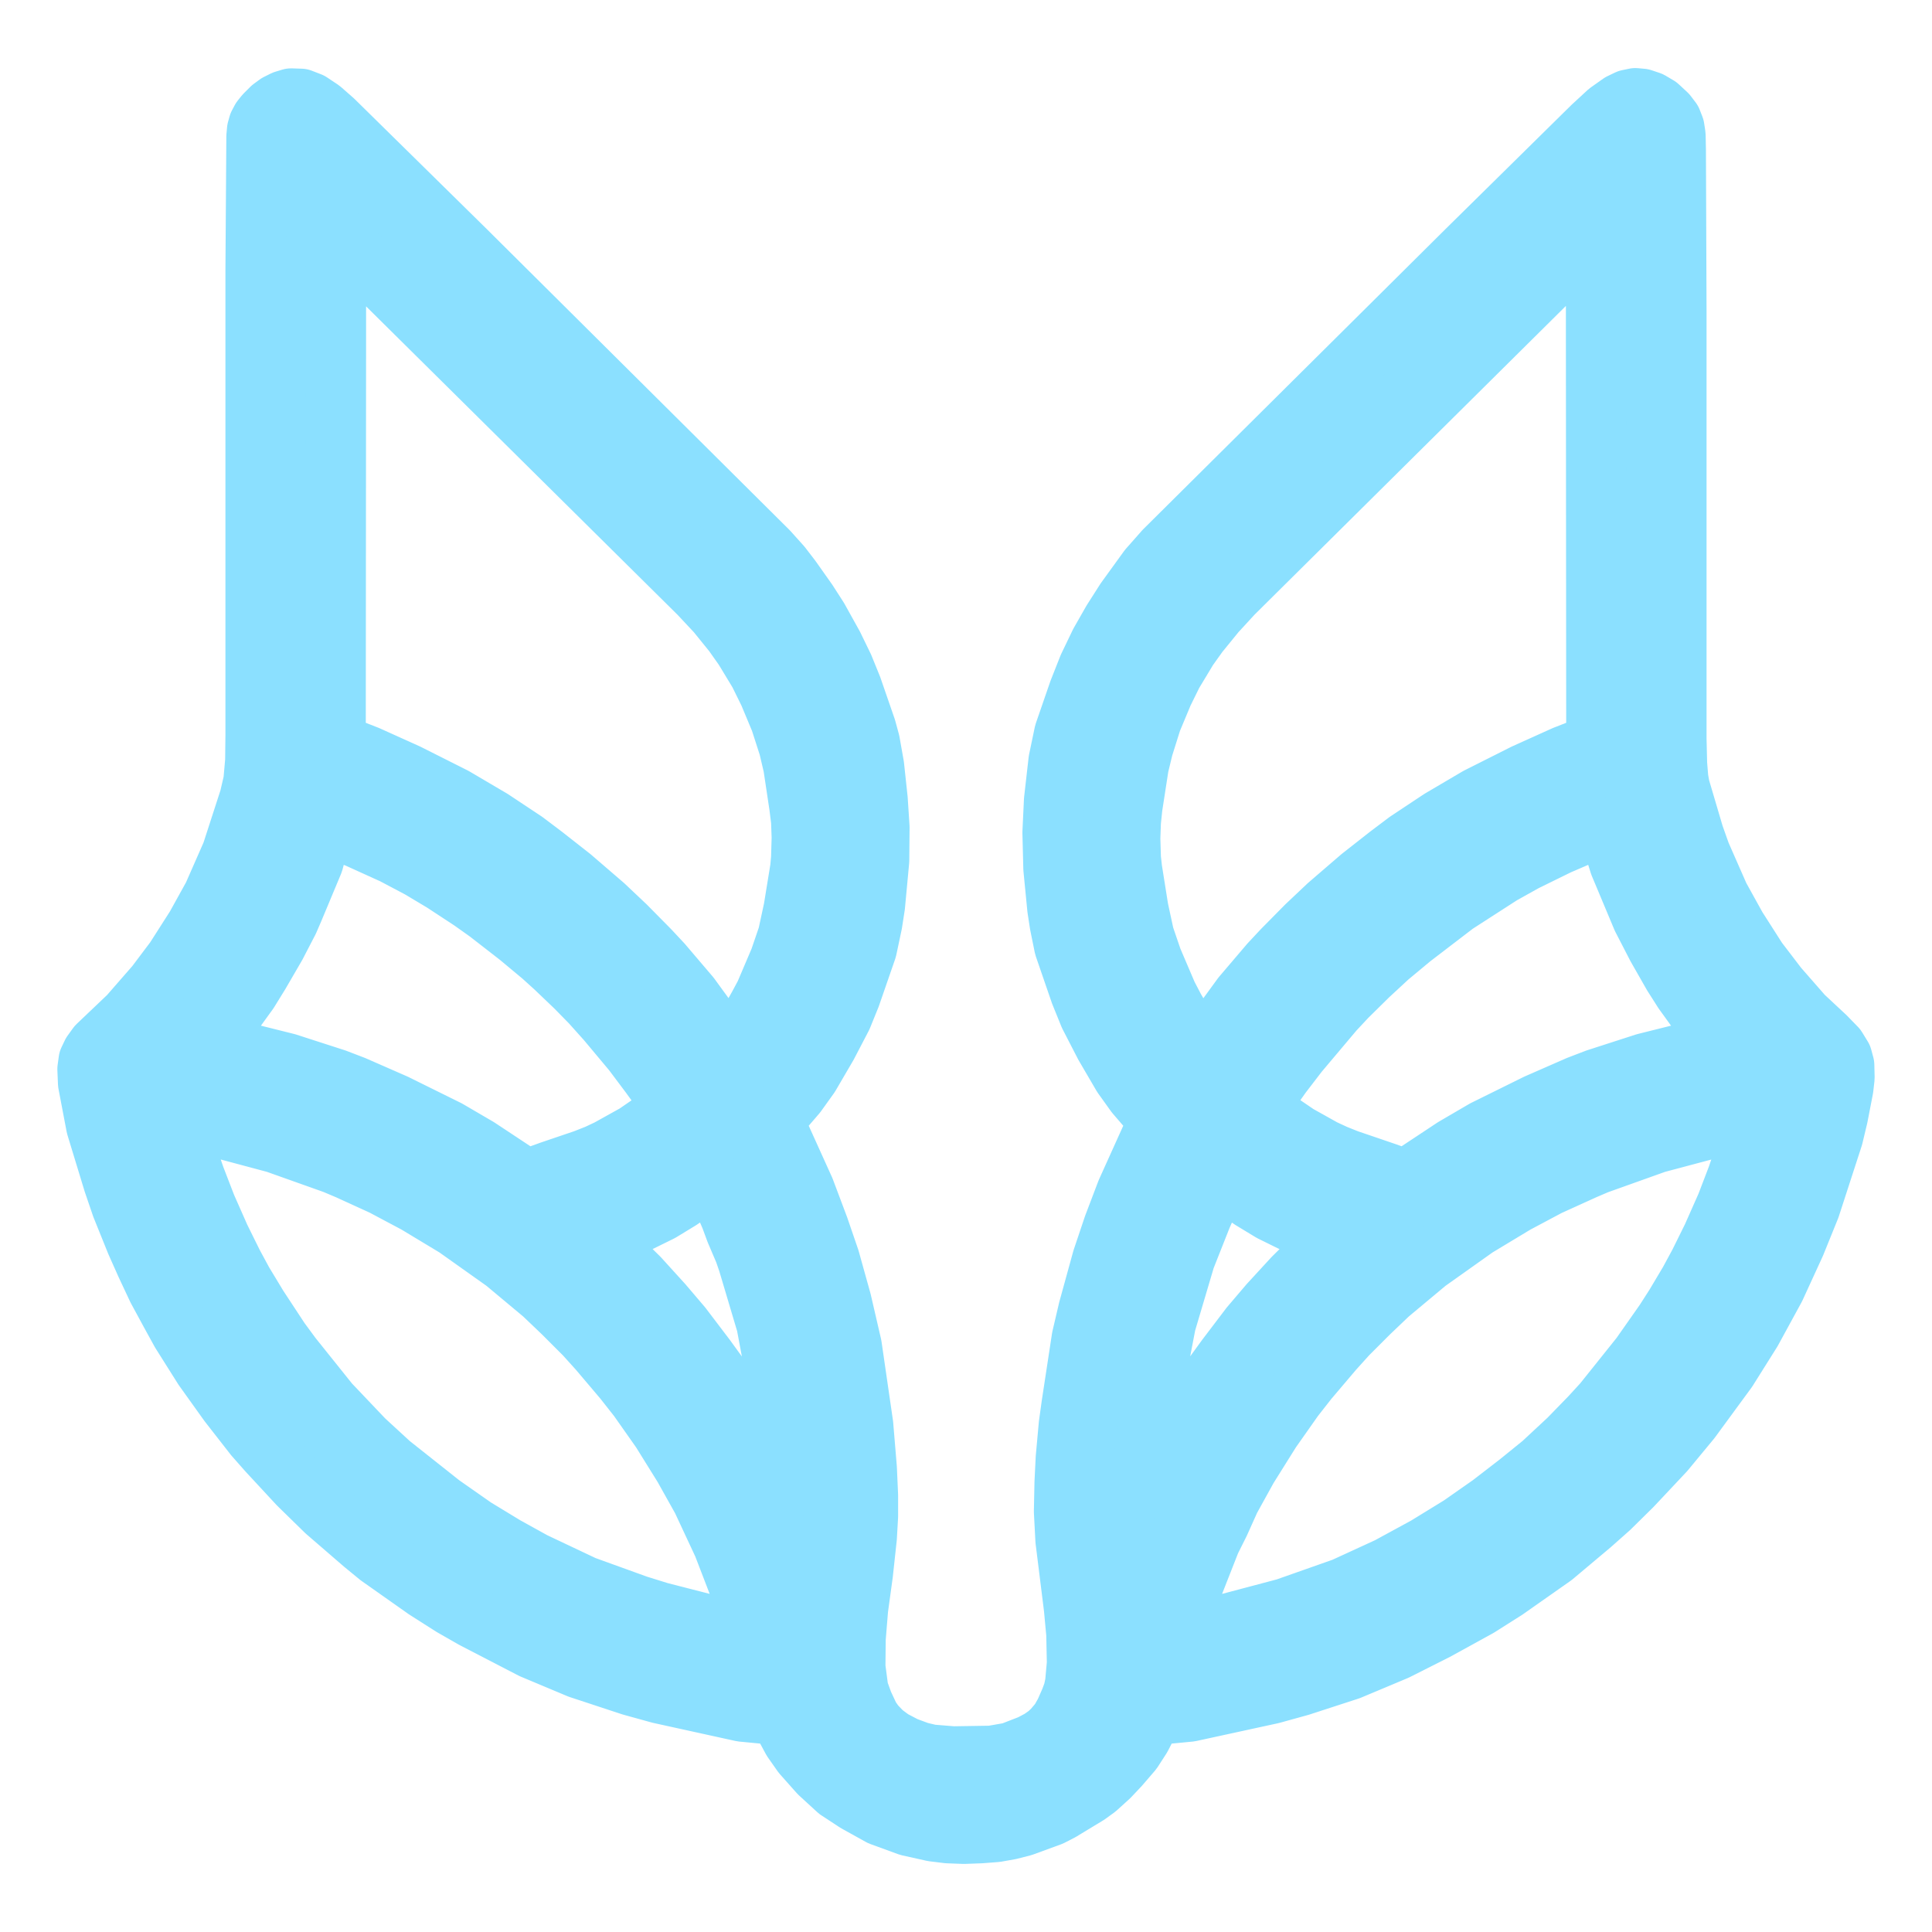
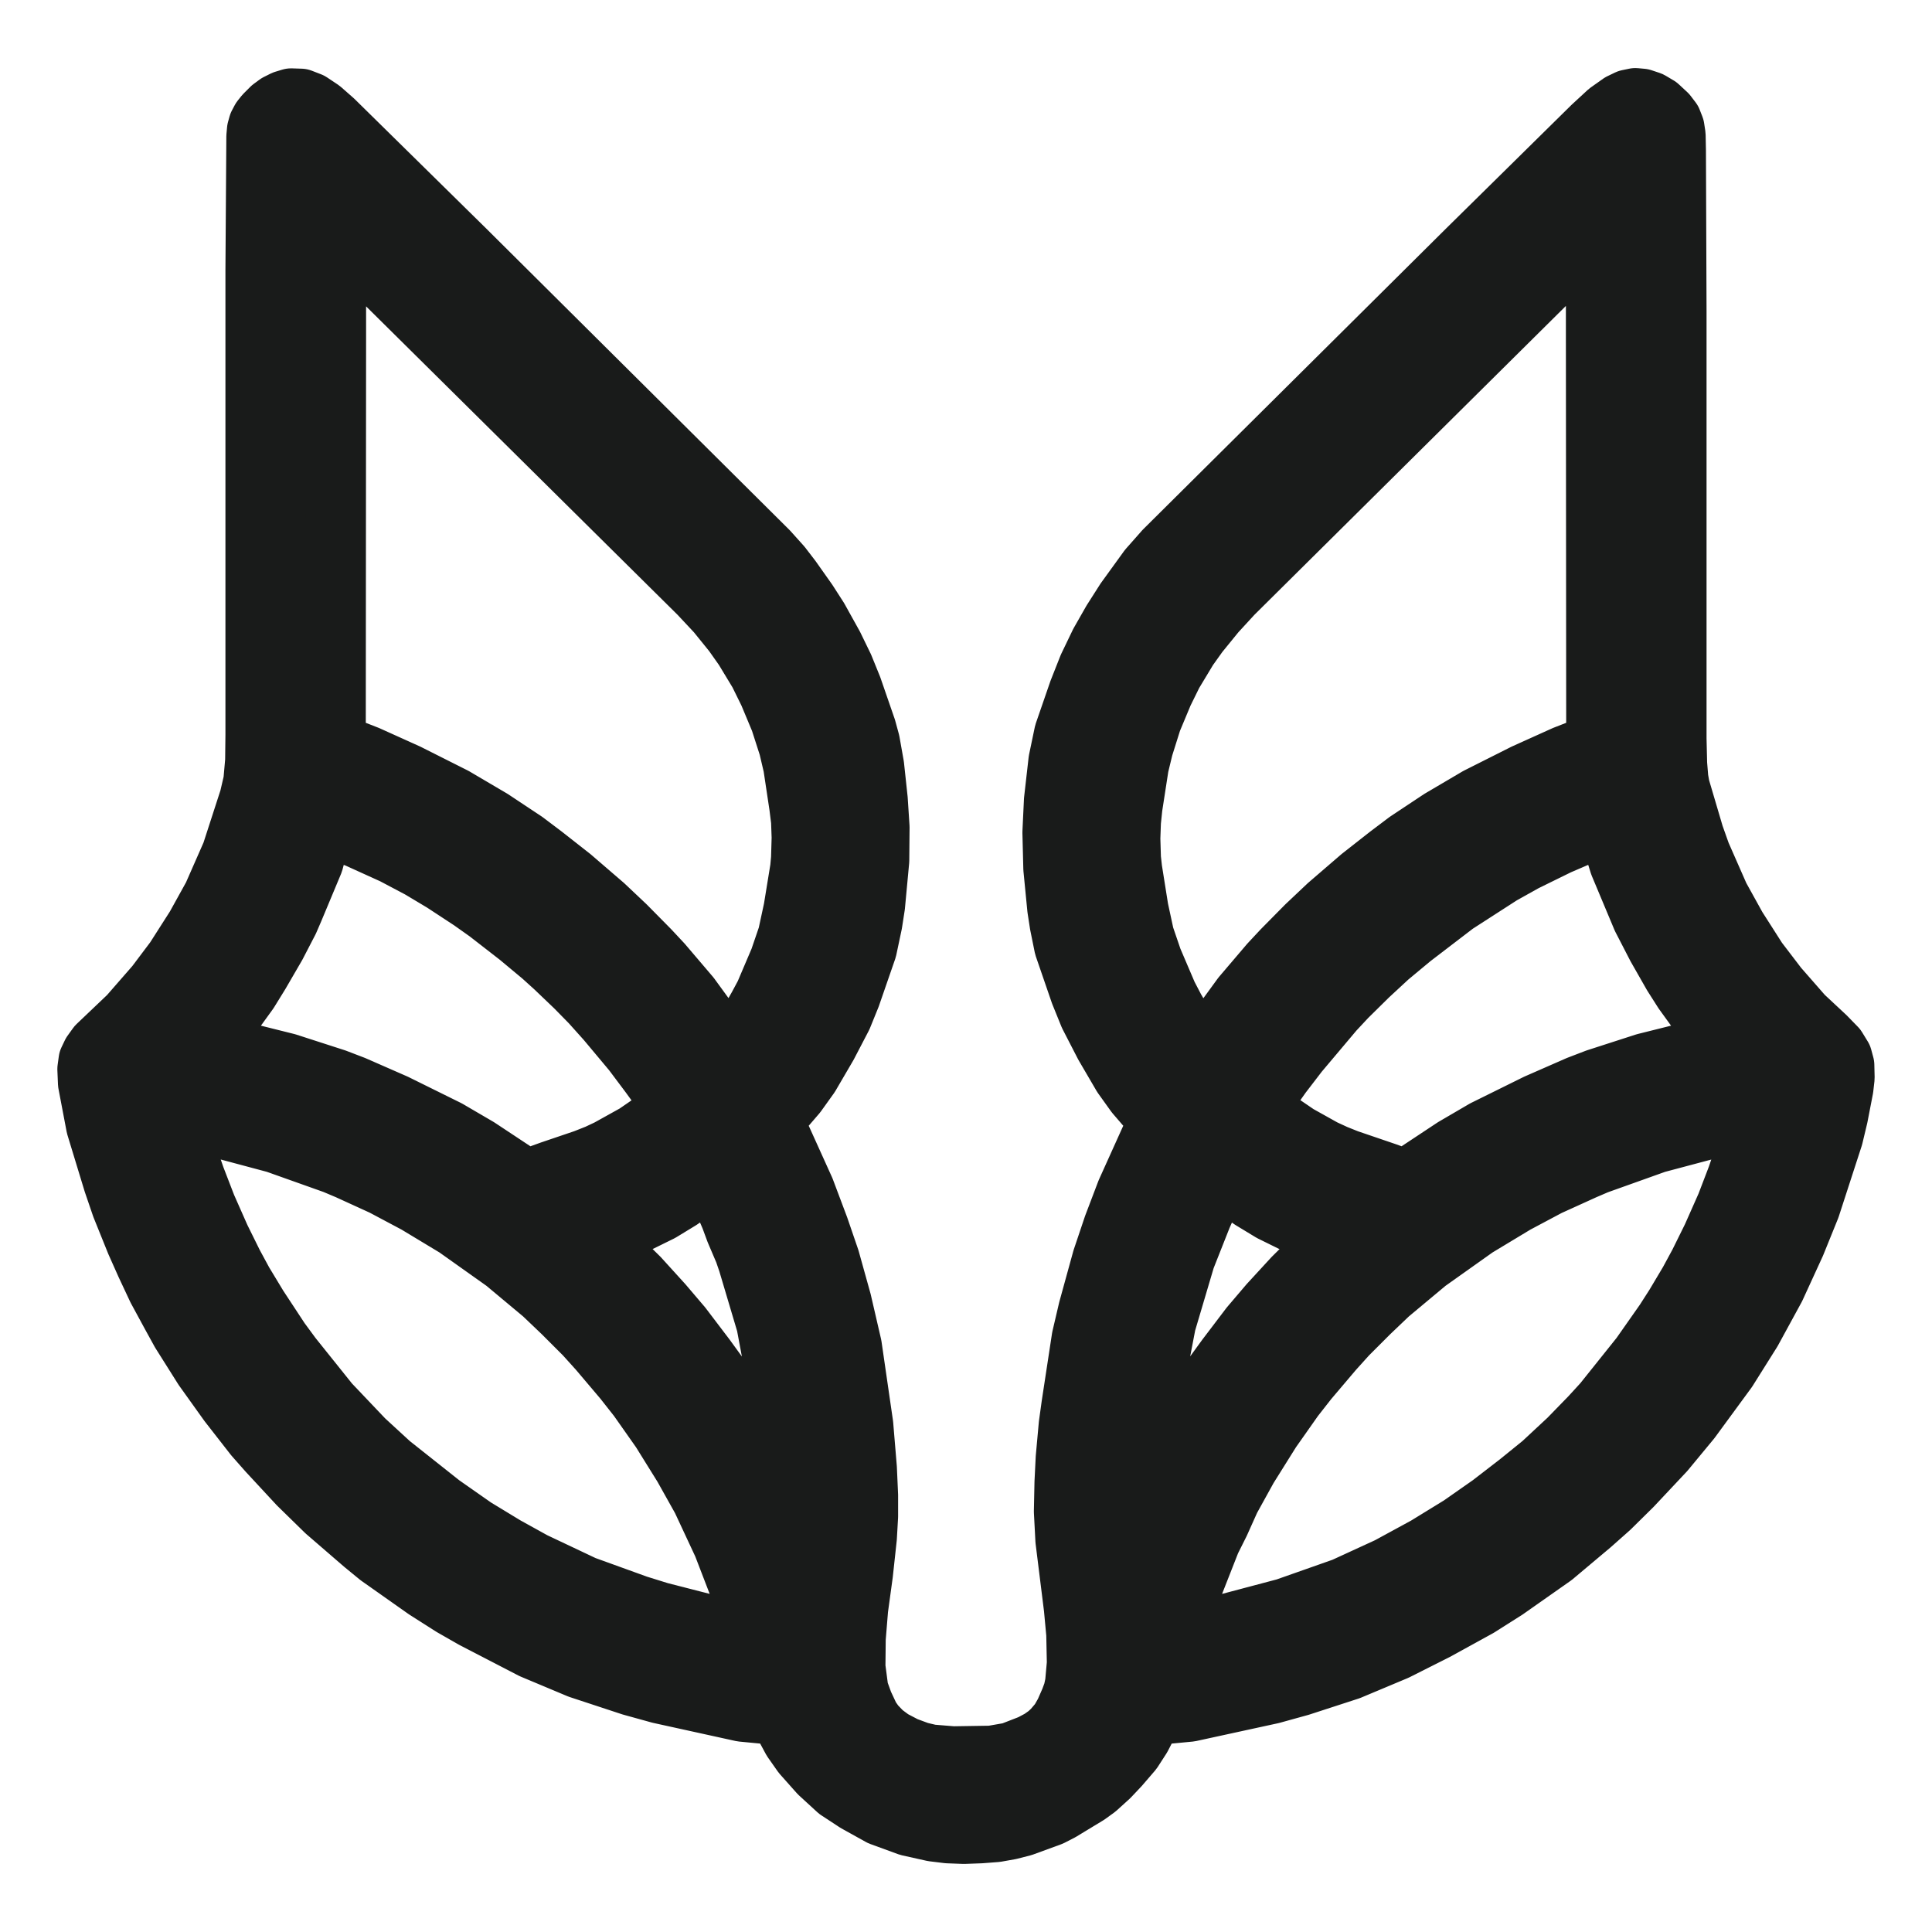
<svg xmlns="http://www.w3.org/2000/svg" width="256" height="256" viewBox="0 0 256 256">
-   <path transform="translate(10 11.42) scale(0.39986)" fill="#8BE0FF" fill-rule="evenodd" stroke="#8BE0FF" stroke-width="20.01" stroke-linejoin="round" d="M71.6 4.1L74.7 4.2L77.8 5.4L81.4 7.8L85.5 11.4L129.2 54.4L229.5 154.1L233.9 159.0L237.2 163.3L242.5 170.8L246.1 176.4L251.1 185.4L254.5 192.4L257.3 199.3L262.0 212.9L263.2 217.3L264.6 225.2L265.8 236.4L266.4 245.6L266.3 256.6L264.9 271.6L264.0 277.4L262.2 285.9L256.8 301.5L254.0 308.4L249.1 317.8L243.2 327.9L238.9 333.9L232.1 341.8L231.6 342.9L231.5 343.8L231.9 345.0L234.0 348.9L241.6 365.7L246.3 378.2L249.9 388.7L253.8 402.7L257.2 417.4L261.0 443.6L262.2 458.0L262.6 467.0L262.6 473.9L262.2 480.9L260.9 492.9L259.3 504.6L258.5 514.4L258.4 523.9L259.4 531.5L261.0 535.9L263.2 540.6L264.9 543.0L267.5 545.7L270.6 548.0L275.0 550.3L279.6 552.0L283.4 552.9L290.8 553.5L303.6 553.3L309.9 552.2L316.6 549.6L319.8 547.9L322.2 546.2L323.9 544.6L326.2 541.9L327.9 538.9L329.7 534.8L330.7 532.1L331.3 529.3L331.9 522.6L331.7 512.9L330.9 504.3L328.1 481.8L327.6 472.3L327.8 462.7L328.2 454.6L329.2 443.6L330.1 437.1L333.5 414.8L335.7 405.4L340.3 388.7L344.0 377.7L348.3 366.4L356.2 348.9L358.3 345.0L358.7 343.6L358.5 342.6L358.1 341.8L351.3 333.9L347.0 327.9L341.1 317.8L336.0 307.9L333.0 300.5L327.7 285.1L326.2 277.7L325.4 272.5L324.1 259.2L323.8 247.3L324.3 236.7L325.8 223.5L327.7 214.4L332.5 200.5L335.7 192.4L339.5 184.5L343.6 177.3L348.0 170.4L355.6 159.9L360.9 153.9L461.1 54.4L502.7 13.4L507.9 8.6L512.0 5.7L514.5 4.5L516.9 4.0L519.1 4.2L521.8 5.1L524.5 6.7L527.3 9.3L528.9 11.4L529.8 13.7L530.2 16.3L530.3 21.3L530.5 74.6L530.5 216.3L530.7 224.6L531.1 229.5L531.6 232.3L536.3 248.2L538.5 254.4L544.7 268.5L550.4 278.8L557.3 289.6L564.1 298.5L572.5 308.1L579.9 315.0L583.5 318.7L585.4 321.8L586.1 324.4L586.2 328.6L585.8 332.1L584.0 341.4L582.4 348.1L574.8 371.5L569.9 383.6L563.2 398.2L555.4 412.5L547.3 425.4L535.2 441.9L526.6 452.3L515.8 463.8L508.4 471.1L502.2 476.6L489.7 487.1L473.9 498.2L464.9 503.9L450.9 511.6L437.6 518.3L422.1 524.8L405.8 530.1L396.4 532.7L369.3 538.6L359.9 539.5L357.7 540.1L356.7 540.8L355.8 541.9L353.1 547.1L350.2 551.6L345.9 556.6L342.5 560.2L338.3 564.0L335.4 566.1L326.5 571.5L323.2 573.2L313.9 576.6L309.6 577.7L305.1 578.5L299.9 578.9L294.4 579.1L289.1 578.9L284.2 578.3L276.1 576.5L266.8 573.1L258.7 568.6L252.6 564.6L246.5 559.0L240.9 552.7L237.6 548.0L234.2 541.7L233.5 540.8L232.5 540.1L230.3 539.5L220.9 538.6L193.6 532.6L184.2 530.0L166.9 524.3L151.4 517.8L131.9 507.7L124.9 503.7L116.1 498.1L100.5 487.1L95.5 483.0L83.0 472.2L73.9 463.3L63.8 452.4L59.3 447.3L50.8 436.4L42.5 424.8L35.0 412.9L31.7 406.9L27.2 398.6L23.4 390.5L20.1 383.1L15.3 371.2L12.6 363.3L6.9 344.6L4.2 330.4L4.0 325.7L4.4 322.8L5.5 320.5L7.3 318.0L17.7 308.1L26.6 297.9L33.0 289.4L39.9 278.6L45.6 268.3L51.8 254.2L57.7 236.0L59.0 230.4L59.6 223.6L59.7 215.0L59.7 61.0L60.0 16.7L60.2 14.5L60.7 12.7L61.6 11.0L62.8 9.5L65.0 7.3L66.9 5.9L69.1 4.8L71.4 4.1ZM86.4 49.8L86.0 50.6L86.3 60.0L86.3 83.6L86.2 213.0L86.3 215.5L86.7 217.2L87.3 217.9L88.5 218.7L96.7 221.9L110.0 227.9L125.5 235.7L137.9 243.0L148.9 250.3L155.0 254.9L164.3 262.2L175.1 271.5L182.3 278.3L190.2 286.3L194.4 290.8L203.6 301.6L212.2 313.4L216.8 318.7L217.8 318.8L218.6 317.9L222.0 312.6L226.3 305.0L228.5 300.9L233.4 289.4L236.1 281.5L238.0 272.7L240.2 259.2L240.5 255.9L240.7 249.0L240.5 243.4L239.9 238.6L237.9 225.3L236.4 218.9L233.6 210.2L229.8 201.1L226.5 194.4L221.6 186.3L218.0 181.2L212.5 174.4L206.7 168.2L93.5 56.1L87.9 50.3L86.8 49.7ZM502.8 49.9L383.5 168.2L377.8 174.4L372.1 181.4L368.6 186.3L363.6 194.6L360.4 201.1L356.6 210.2L353.8 219.1L352.3 225.3L350.2 238.9L349.7 243.7L349.5 249.3L349.7 255.9L350.1 259.5L352.2 272.7L354.1 281.5L356.8 289.4L361.8 301.1L364.2 305.7L368.4 312.9L371.8 318.1L372.4 318.8L373.4 318.7L378.0 313.4L386.6 301.6L395.8 290.8L400.0 286.3L407.9 278.3L415.1 271.5L425.9 262.2L435.2 254.9L441.3 250.3L452.3 243.0L464.7 235.7L480.2 227.9L493.5 221.9L501.7 218.7L502.9 217.9L503.5 217.2L503.9 215.5L504.0 213.0L503.9 83.6L503.9 60.0L504.2 50.6L503.8 49.8L503.1 49.7ZM82.8 245.8L82.0 246.4L81.4 247.4L78.8 257.1L72.2 272.9L70.6 276.6L66.4 284.7L61.0 294.0L57.3 300.0L51.3 308.3L45.7 315.1L45.1 316.3L45.2 317.0L46.0 317.6L48.5 318.4L70.1 323.8L86.2 329.0L92.2 331.3L105.9 337.3L123.3 345.9L133.4 351.8L146.7 360.6L148.4 361.5L149.9 361.8L151.4 361.7L157.5 359.5L168.7 355.7L173.0 354.0L176.6 352.3L185.6 347.3L196.5 339.8L197.1 338.9L197.2 338.0L197.0 336.9L196.3 335.6L190.4 327.5L184.7 319.9L176.0 309.5L170.8 303.7L165.7 298.5L158.9 292.0L154.7 288.2L146.9 281.7L136.6 273.7L131.1 269.8L121.8 263.7L114.1 259.1L105.4 254.5L93.5 249.1L85.6 246.0L84.3 245.7L83.0 245.8ZM505.6 245.7L497.9 248.6L491.4 251.4L480.2 256.9L472.5 261.2L457.3 271.0L442.8 282.1L435.1 288.5L428.4 294.7L421.2 301.8L417.0 306.3L405.2 320.3L399.6 327.6L393.8 335.8L393.2 337.1L393.0 338.0L393.1 338.9L393.7 339.8L405.0 347.5L413.6 352.3L417.5 354.1L421.5 355.7L434.4 360.1L439.1 361.8L440.4 361.8L441.8 361.5L443.5 360.6L456.8 351.8L466.9 345.9L484.3 337.3L498.0 331.3L504.0 329.0L520.1 323.8L541.7 318.4L544.2 317.6L545.0 317.0L545.1 316.3L544.5 315.1L538.9 308.3L532.9 300.0L529.4 294.5L524.1 285.2L519.2 275.7L511.7 257.8L510.3 253.3L508.7 247.2L507.6 245.9L505.9 245.7ZM34.1 342.6L33.7 343.0L33.6 343.6L34.2 346.0L39.6 361.6L43.3 371.2L47.9 381.6L52.2 390.3L55.5 396.4L60.4 404.5L67.7 415.6L71.6 420.9L84.1 436.5L95.6 448.6L104.3 456.6L121.2 470.0L132.2 477.7L142.4 483.9L151.8 489.1L168.5 497.0L186.2 503.4L193.6 505.7L210.0 509.9L221.2 512.3L223.1 512.5L223.7 512.3L224.1 511.5L224.0 509.9L222.3 503.3L214.6 483.3L207.6 468.3L201.5 457.4L194.1 445.5L186.5 434.7L181.7 428.6L173.4 418.8L168.8 413.7L161.5 406.4L155.0 400.2L142.3 389.6L126.1 378.1L113.0 370.2L101.9 364.3L90.3 359.0L85.8 357.1L66.4 350.2L47.7 345.2L34.4 342.5ZM555.2 342.5L542.6 345.2L523.8 350.2L504.2 357.2L500.0 359.0L488.1 364.4L477.2 370.2L464.1 378.1L447.9 389.6L435.2 400.2L428.7 406.4L421.4 413.7L416.8 418.8L408.4 428.7L403.7 434.7L396.1 445.5L388.4 457.8L382.6 468.3L379.1 476.1L376.1 482.1L369.5 498.9L367.7 504.1L366.2 509.9L366.1 511.2L366.2 512.0L366.8 512.5L367.4 512.5L381.0 509.7L401.0 504.4L420.3 497.6L435.1 490.8L447.6 484.0L459.0 477.0L469.0 470.0L478.2 462.9L486.1 456.5L494.8 448.4L502.0 441.0L506.3 436.3L518.7 420.8L526.7 409.4L530.1 404.1L534.8 396.2L538.1 390.1L542.4 381.4L547.1 370.8L550.7 361.4L556.2 345.2L556.6 343.3L556.1 342.6L555.4 342.5ZM210.4 362.3L209.0 363.0L200.3 369.0L193.9 372.9L187.2 376.2L175.7 381.1L175.1 381.6L174.8 382.6L175.4 383.8L186.7 394.9L194.6 403.6L200.9 411.0L208.8 421.4L213.3 427.6L217.4 433.8L223.1 443.1L229.7 454.9L233.1 462.1L235.1 464.8L235.8 465.1L236.1 465.0L236.4 463.8L236.4 460.5L235.3 446.9L234.0 436.9L229.0 410.2L222.9 389.7L221.7 386.2L218.8 379.4L217.1 374.8L214.0 367.6L212.0 363.5L210.7 362.3ZM379.8 362.3L379.1 362.5L378.5 363.1L377.2 365.5L373.2 374.5L367.7 388.4L361.3 410.0L356.2 436.6L354.9 446.9L353.8 460.5L353.8 463.8L354.1 465.0L354.4 465.1L355.1 464.8L357.1 462.1L360.5 454.9L367.1 443.1L372.8 433.8L376.9 427.6L381.4 421.4L389.3 411.0L395.6 403.6L403.6 394.9L414.8 383.8L415.4 382.6L415.1 381.6L414.5 381.1L403.0 376.2L396.3 372.9L389.7 368.9L381.3 363.0L380.0 362.3Z" />
+   <style id="current-color-scheme">.ColorScheme-Text { color: #191B1A; }</style>
+   <path transform="translate(10 11.42) scale(0.39986)" fill="currentColor" fill-rule="evenodd" stroke="currentColor" stroke-width="20.01" stroke-linejoin="round" class="ColorScheme-Text" d="M71.6 4.1L74.7 4.2L77.8 5.4L81.4 7.8L85.5 11.4L129.2 54.4L229.5 154.1L233.9 159.0L237.2 163.3L242.5 170.8L246.1 176.4L251.1 185.4L254.5 192.4L257.3 199.3L262.0 212.9L263.2 217.3L264.6 225.2L265.8 236.4L266.4 245.6L266.3 256.6L264.9 271.6L264.0 277.4L262.2 285.9L256.8 301.5L254.0 308.4L249.1 317.8L243.2 327.9L238.9 333.9L232.1 341.8L231.6 342.9L231.5 343.8L231.9 345.0L234.0 348.9L241.6 365.7L246.3 378.2L249.9 388.7L253.8 402.7L257.2 417.4L261.0 443.6L262.2 458.0L262.6 467.0L262.6 473.9L262.2 480.9L260.9 492.9L259.3 504.6L258.5 514.4L258.4 523.9L259.4 531.5L261.0 535.9L263.2 540.6L264.9 543.0L267.5 545.7L270.6 548.0L275.0 550.3L279.6 552.0L283.4 552.9L290.8 553.5L303.6 553.3L309.9 552.2L316.6 549.6L319.8 547.9L322.2 546.2L323.9 544.6L326.2 541.9L327.9 538.9L329.7 534.8L330.7 532.1L331.3 529.3L331.9 522.6L331.7 512.9L330.9 504.3L328.1 481.8L327.6 472.3L327.8 462.7L328.2 454.6L329.2 443.6L330.1 437.1L333.5 414.8L335.7 405.4L340.3 388.7L344.0 377.7L348.3 366.4L356.2 348.9L358.3 345.0L358.7 343.6L358.5 342.6L358.1 341.8L351.3 333.9L347.0 327.9L341.1 317.8L336.0 307.9L333.0 300.5L327.7 285.1L326.2 277.7L325.4 272.5L324.1 259.2L323.8 247.3L324.3 236.7L325.8 223.5L327.7 214.4L332.5 200.5L335.7 192.4L339.5 184.5L343.6 177.3L348.0 170.4L355.6 159.9L360.9 153.9L461.1 54.4L502.7 13.4L507.9 8.6L512.0 5.7L514.5 4.5L516.9 4.0L519.1 4.2L521.8 5.1L524.5 6.7L527.3 9.3L528.9 11.4L529.8 13.7L530.2 16.3L530.3 21.3L530.5 74.6L530.5 216.3L530.7 224.6L531.1 229.5L531.6 232.3L536.3 248.2L538.5 254.4L544.7 268.5L550.4 278.8L557.3 289.6L564.1 298.5L572.5 308.1L579.9 315.0L583.5 318.7L585.4 321.8L586.1 324.4L586.2 328.6L585.8 332.1L584.0 341.4L582.4 348.1L574.8 371.5L569.9 383.6L563.2 398.2L555.4 412.5L547.3 425.4L535.2 441.9L526.6 452.3L515.8 463.8L508.4 471.1L502.2 476.6L489.7 487.1L473.9 498.2L464.9 503.9L450.9 511.6L437.6 518.3L422.1 524.8L405.8 530.1L396.4 532.7L369.3 538.6L359.9 539.5L357.7 540.1L356.7 540.8L355.8 541.9L353.1 547.1L350.2 551.6L345.9 556.6L342.5 560.2L338.3 564.0L335.4 566.1L326.5 571.5L323.2 573.2L313.9 576.6L309.6 577.7L305.1 578.5L299.9 578.9L294.4 579.1L289.1 578.9L284.2 578.3L276.1 576.5L266.8 573.1L258.7 568.6L252.6 564.6L246.5 559.0L240.9 552.7L237.6 548.0L234.2 541.7L233.5 540.8L232.5 540.1L230.3 539.5L220.9 538.6L193.6 532.6L184.2 530.0L166.9 524.3L151.4 517.8L131.9 507.7L124.9 503.7L116.1 498.1L100.5 487.1L95.5 483.0L83.0 472.2L73.9 463.3L63.8 452.4L59.3 447.3L50.8 436.4L42.5 424.8L35.0 412.9L31.7 406.9L27.2 398.6L23.4 390.5L20.1 383.1L15.3 371.2L12.6 363.3L6.9 344.6L4.2 330.4L4.0 325.7L4.4 322.8L5.5 320.5L7.3 318.0L17.7 308.1L26.6 297.9L33.0 289.4L39.9 278.6L45.6 268.3L51.8 254.2L57.7 236.0L59.0 230.4L59.6 223.6L59.7 215.0L59.7 61.0L60.0 16.7L60.2 14.5L60.7 12.7L61.6 11.0L62.8 9.5L65.0 7.3L66.9 5.9L69.1 4.8L71.4 4.1ZM86.4 49.8L86.0 50.6L86.3 60.0L86.3 83.6L86.2 213.0L86.3 215.5L86.7 217.2L87.3 217.9L88.5 218.7L96.7 221.9L110.0 227.9L125.5 235.7L137.9 243.0L148.9 250.3L155.0 254.9L164.3 262.2L175.1 271.5L182.3 278.3L190.2 286.3L194.4 290.8L203.6 301.6L212.2 313.4L216.8 318.7L217.8 318.8L218.6 317.9L222.0 312.6L226.3 305.0L228.5 300.9L233.4 289.4L236.1 281.5L238.0 272.7L240.2 259.2L240.5 255.9L240.7 249.0L240.5 243.4L239.9 238.6L237.9 225.3L236.4 218.9L233.6 210.2L229.8 201.1L226.5 194.4L221.6 186.3L218.0 181.2L212.5 174.4L206.7 168.2L93.5 56.1L87.9 50.3L86.8 49.7ZM502.8 49.9L383.5 168.2L377.8 174.4L372.1 181.4L368.6 186.3L363.6 194.6L360.4 201.1L356.6 210.2L353.8 219.1L352.3 225.3L350.2 238.9L349.7 243.7L349.5 249.3L349.7 255.9L350.1 259.5L352.2 272.7L354.1 281.5L356.8 289.4L361.8 301.1L364.2 305.7L368.4 312.9L371.8 318.1L372.4 318.8L373.4 318.7L378.0 313.4L386.6 301.6L395.8 290.8L400.0 286.3L407.9 278.3L415.1 271.5L425.9 262.2L435.2 254.9L441.3 250.3L452.3 243.0L464.7 235.7L480.2 227.9L493.5 221.9L501.7 218.7L502.9 217.9L503.5 217.2L503.9 215.5L504.0 213.0L503.9 83.6L503.9 60.0L504.2 50.6L503.8 49.8L503.1 49.7ZM82.8 245.8L82.0 246.4L81.4 247.4L78.8 257.1L72.2 272.9L70.6 276.6L66.4 284.7L61.0 294.0L57.3 300.0L51.3 308.3L45.7 315.1L45.1 316.3L45.2 317.0L46.0 317.6L48.5 318.4L70.1 323.8L86.2 329.0L92.2 331.3L105.9 337.3L123.3 345.9L133.4 351.8L146.7 360.6L148.4 361.5L149.9 361.8L151.4 361.7L157.5 359.5L168.7 355.7L173.0 354.0L176.6 352.3L185.6 347.3L196.5 339.8L197.1 338.9L197.2 338.0L197.0 336.9L196.3 335.6L190.4 327.5L184.7 319.9L176.0 309.5L170.8 303.7L165.7 298.5L158.9 292.0L154.7 288.2L146.9 281.7L136.6 273.7L131.1 269.8L121.8 263.7L114.1 259.1L105.4 254.5L93.5 249.1L85.6 246.0L84.3 245.7L83.0 245.8ZM505.6 245.7L497.9 248.6L491.4 251.4L480.2 256.9L472.5 261.2L457.3 271.0L442.8 282.1L435.1 288.5L428.4 294.7L421.2 301.8L417.0 306.3L405.2 320.3L399.6 327.6L393.8 335.8L393.2 337.1L393.0 338.0L393.1 338.9L393.7 339.8L405.0 347.5L413.6 352.3L417.5 354.1L421.5 355.7L434.4 360.1L439.1 361.8L440.4 361.8L441.8 361.5L443.5 360.6L456.8 351.8L466.9 345.9L484.3 337.3L498.0 331.3L504.0 329.0L520.1 323.8L541.7 318.4L544.2 317.6L545.0 317.0L545.1 316.3L544.5 315.1L538.9 308.3L532.9 300.0L529.4 294.5L524.1 285.2L519.2 275.7L511.7 257.8L510.3 253.3L508.7 247.2L507.6 245.9L505.9 245.7ZM34.1 342.6L33.7 343.0L33.6 343.6L34.2 346.0L39.6 361.6L43.3 371.2L47.9 381.6L52.2 390.3L55.5 396.4L60.4 404.5L67.7 415.6L71.6 420.9L84.1 436.5L95.6 448.6L104.3 456.6L121.2 470.0L132.2 477.7L142.4 483.9L151.8 489.1L168.5 497.0L186.2 503.4L193.6 505.7L210.0 509.9L221.2 512.3L223.1 512.5L223.7 512.3L224.1 511.5L224.0 509.9L222.3 503.3L214.6 483.3L207.6 468.3L201.5 457.4L194.1 445.5L186.5 434.7L181.7 428.6L173.4 418.8L168.8 413.7L161.5 406.4L155.0 400.2L142.3 389.6L126.1 378.1L113.0 370.2L101.9 364.3L90.3 359.0L85.8 357.1L66.4 350.2L47.7 345.2L34.4 342.5ZM555.2 342.5L542.6 345.2L523.8 350.2L504.2 357.2L500.0 359.0L488.1 364.4L477.2 370.2L464.1 378.1L447.9 389.6L435.2 400.2L428.7 406.4L421.4 413.7L416.8 418.8L408.4 428.7L403.7 434.7L396.1 445.5L388.4 457.8L382.6 468.3L379.1 476.1L376.1 482.1L369.5 498.9L367.7 504.1L366.2 509.9L366.1 511.2L366.2 512.0L366.8 512.5L367.4 512.5L381.0 509.7L401.0 504.4L420.3 497.6L435.1 490.8L447.6 484.0L459.0 477.0L469.0 470.0L478.2 462.9L486.1 456.5L494.8 448.4L502.0 441.0L506.3 436.3L518.7 420.8L526.7 409.4L530.1 404.1L534.8 396.2L538.1 390.1L542.4 381.4L547.1 370.8L550.7 361.4L556.2 345.2L556.6 343.3L556.1 342.6L555.4 342.5ZM210.4 362.3L209.0 363.0L200.3 369.0L193.9 372.9L187.2 376.2L175.7 381.1L175.1 381.6L174.8 382.6L175.4 383.8L186.7 394.9L194.6 403.6L200.9 411.0L208.8 421.4L213.3 427.6L217.4 433.8L223.1 443.1L229.7 454.9L233.1 462.1L235.1 464.8L235.8 465.1L236.1 465.0L236.4 463.8L236.4 460.5L235.3 446.9L234.0 436.9L229.0 410.2L222.9 389.7L221.7 386.2L218.8 379.4L217.1 374.8L214.0 367.6L212.0 363.5L210.7 362.3ZM379.8 362.3L379.1 362.5L378.5 363.1L377.2 365.5L373.2 374.5L367.7 388.4L361.3 410.0L356.2 436.6L354.9 446.9L353.8 460.5L353.8 463.8L354.1 465.0L354.4 465.1L355.1 464.8L357.1 462.1L360.5 454.9L367.1 443.1L372.8 433.8L376.9 427.6L381.4 421.4L389.3 411.0L395.6 403.6L403.6 394.9L414.8 383.8L415.4 382.6L415.1 381.6L414.5 381.1L403.0 376.2L396.3 372.9L389.7 368.9L381.3 363.0L380.0 362.3Z" />
</svg>
